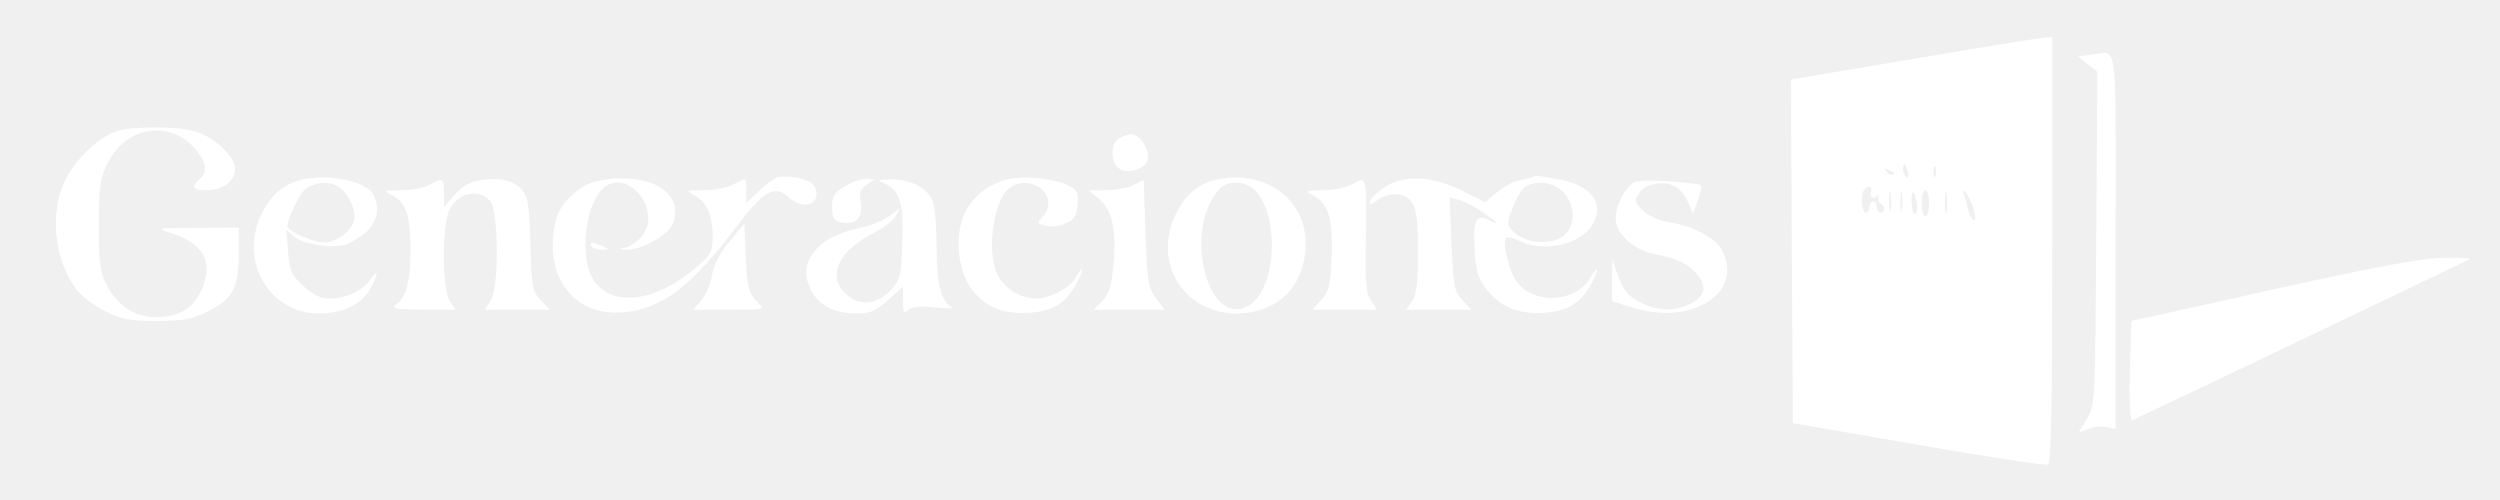
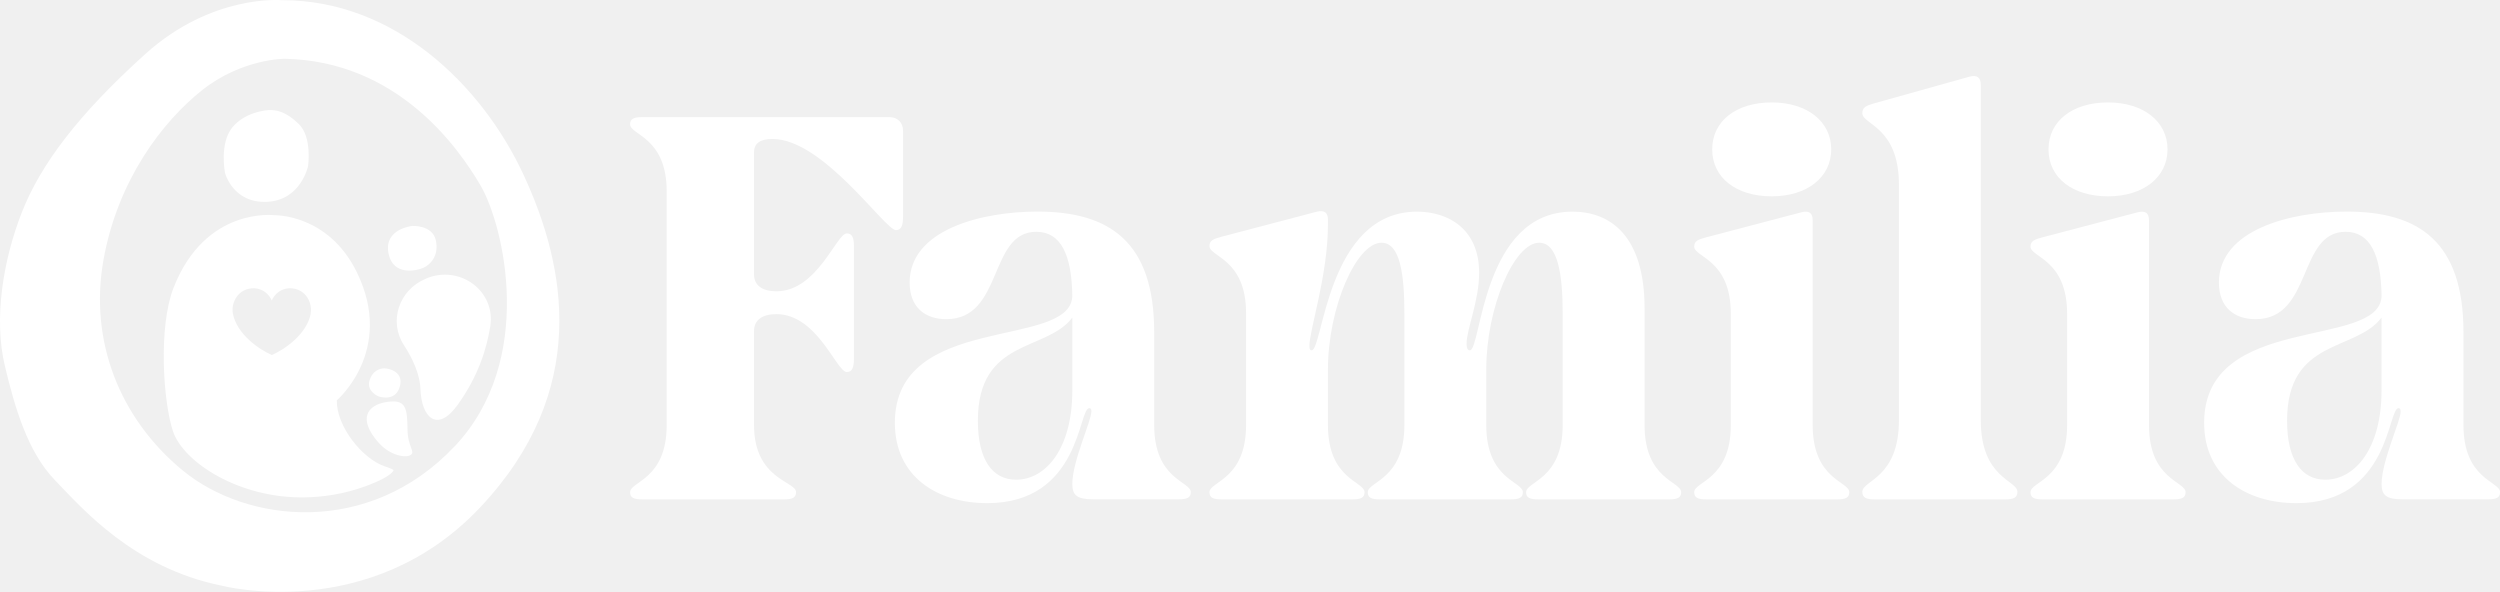
- <svg xmlns="http://www.w3.org/2000/svg" version="1.0" width="670pt" height="134pt" viewBox="0 0 670 134" preserveAspectRatio="xMidYMid meet">
-   <g transform="translate(0,134) scale(0.1,-0.1)" fill="#ffffff" stroke="none">
-     <path d="M5127 1182 l-327 -55 2 -460 3 -461 335 -58 c184 -32 341 -56 348 -53 9 3 12 128 12 575 l0 570 -22 -1 c-13 -1 -170 -26 -351 -57z m-14 -302 c3 -11 1 -18 -4 -14 -5 3 -9 12 -9 20 0 20 7 17 13 -6z m74 -12 c-3 -7 -5 -2 -5 12 0 14 2 19 5 13 2 -7 2 -19 0 -25z m-112 4 c-3 -3 -11 0 -18 7 -9 10 -8 11 6 5 10 -3 15 -9 12 -12z m-61 -47 c-6 -15 11 -22 19 -7 2 4 2 2 1 -5 -2 -7 1 -15 6 -18 13 -8 13 -25 0 -25 -5 0 -10 7 -10 15 0 8 -4 15 -10 15 -5 0 -10 -7 -10 -15 0 -8 -4 -15 -10 -15 -11 0 -14 53 -3 63 12 12 22 7 17 -8z m53 -47 c-2 -13 -4 -3 -4 22 0 25 2 35 4 23 2 -13 2 -33 0 -45z m30 0 c-2 -13 -4 -3 -4 22 0 25 2 35 4 23 2 -13 2 -33 0 -45z m120 -5 c-2 -16 -4 -5 -4 22 0 28 2 40 4 28 2 -13 2 -35 0 -50z m-80 22 c2 -13 0 -26 -4 -28 -5 -3 -9 11 -10 30 -2 38 9 37 14 -2z m33 0 c0 -19 -4 -35 -10 -35 -5 0 -10 16 -10 35 0 19 5 35 10 35 6 0 10 -16 10 -35z m118 -12 c6 -18 7 -33 3 -33 -5 0 -12 11 -15 24 -3 13 -9 32 -12 43 -5 12 -4 15 3 8 6 -5 15 -25 21 -42z" />
-     <path d="M5602 1193 l-33 -4 26 -21 26 -20 -3 -447 c-3 -438 -3 -447 -25 -483 l-22 -37 27 10 c14 6 37 8 49 4 l23 -5 0 505 c0 563 8 507 -68 498z" />
-     <path d="M315 989 c-48 -13 -115 -78 -141 -133 -42 -89 -28 -214 31 -292 13 -17 48 -44 77 -58 44 -22 65 -26 138 -26 73 0 94 4 138 26 66 33 82 62 82 154 l0 70 -112 -1 c-110 0 -112 -1 -69 -14 86 -27 114 -78 82 -150 -23 -52 -61 -75 -123 -75 -56 0 -101 29 -130 82 -20 38 -23 57 -23 163 0 105 3 126 23 167 51 103 173 119 241 32 25 -31 27 -57 6 -74 -24 -20 -18 -30 18 -30 44 0 77 25 77 57 0 34 -55 85 -107 101 -46 14 -163 14 -208 1z" />
-     <path d="M2996 967 c-22 -16 -18 -65 5 -80 23 -14 67 0 74 24 8 25 -19 69 -43 69 -10 0 -26 -6 -36 -13z" />
-     <path d="M817 860 c-52 -10 -88 -38 -114 -90 -65 -125 16 -269 150 -270 64 0 112 22 137 62 23 39 27 63 4 30 -21 -30 -66 -52 -109 -52 -26 0 -45 9 -72 33 -32 30 -37 40 -41 93 l-5 59 21 -19 c23 -20 96 -32 136 -22 13 3 38 18 55 32 32 27 41 67 21 103 -18 34 -111 55 -183 41z m94 -23 c21 -16 39 -51 39 -77 0 -33 -44 -70 -82 -70 -28 0 -98 31 -98 43 0 18 27 76 43 95 23 24 72 29 98 9z" />
-     <path d="M2080 863 c-8 -3 -30 -19 -47 -36 l-33 -31 0 32 c0 37 1 37 -36 17 -16 -8 -51 -15 -79 -15 -47 0 -48 -1 -25 -13 33 -17 50 -53 50 -109 0 -42 -4 -50 -42 -83 -116 -100 -239 -111 -283 -25 -31 60 -15 189 29 233 63 63 163 -54 107 -125 -12 -15 -31 -29 -44 -31 -21 -4 -21 -4 2 -6 35 -2 105 35 120 62 21 39 10 79 -28 104 -49 33 -163 33 -211 1 -55 -38 -74 -71 -78 -141 -7 -123 72 -204 189 -194 103 9 183 70 305 232 70 94 101 111 138 76 30 -28 70 -25 74 5 2 11 -4 26 -12 33 -17 14 -75 23 -96 14z" />
-     <path d="M2704 860 c-50 -11 -91 -41 -114 -82 -33 -58 -26 -160 14 -213 38 -49 85 -68 158 -63 62 5 96 27 124 80 18 35 17 51 -1 17 -16 -30 -70 -59 -110 -59 -40 0 -83 27 -101 63 -33 63 -10 212 37 237 63 34 129 -30 83 -81 -15 -17 -15 -18 9 -24 14 -4 38 -1 54 7 22 10 29 21 31 50 3 32 -1 39 -25 51 -35 18 -118 27 -159 17z" />
-     <path d="M3267 860 c-52 -10 -88 -38 -114 -90 -67 -130 18 -270 161 -270 110 0 184 74 185 185 2 119 -105 199 -232 175z m102 -36 c63 -80 48 -266 -25 -304 -109 -59 -174 205 -77 312 25 28 77 23 102 -8z" />
-     <path d="M4105 865 c-5 -2 -22 -6 -37 -9 -14 -3 -40 -18 -57 -32 l-31 -26 -62 31 c-78 40 -158 43 -208 9 -19 -13 -36 -29 -38 -37 -4 -11 1 -10 19 2 33 24 75 21 93 -5 12 -17 16 -49 16 -133 0 -84 -4 -116 -16 -133 l-15 -22 87 0 87 0 -24 26 c-22 24 -24 36 -29 150 l-5 125 23 -6 c13 -3 41 -17 63 -32 42 -28 53 -41 18 -22 -33 17 -42 -2 -37 -79 3 -57 8 -76 32 -107 38 -49 85 -68 158 -63 62 5 96 27 124 80 21 40 17 48 -5 12 -44 -72 -168 -69 -204 4 -17 33 -30 96 -21 105 4 3 19 0 35 -8 60 -32 159 -12 193 37 41 59 3 113 -90 128 -32 6 -59 10 -59 9 0 0 -4 -2 -10 -4z m85 -40 c33 -35 33 -91 0 -117 -32 -26 -103 -20 -133 10 -20 20 -20 22 -3 66 10 25 25 50 34 56 32 18 77 11 102 -15z" />
-     <path d="M1150 844 c-14 -7 -47 -14 -75 -14 -47 0 -48 -1 -25 -13 38 -19 50 -54 50 -144 0 -87 -10 -128 -38 -149 -14 -11 -3 -13 71 -14 l88 0 -15 22 c-22 31 -22 207 -1 247 23 45 78 56 108 23 24 -26 25 -237 1 -270 l-15 -22 87 0 87 0 -24 26 c-22 23 -24 35 -27 132 -1 59 -5 117 -8 130 -8 40 -40 62 -90 62 -53 0 -81 -12 -111 -48 l-23 -27 0 38 c0 40 -3 42 -40 21z" />
-     <path d="M2263 840 c-27 -16 -33 -26 -33 -55 0 -29 4 -36 25 -41 37 -9 58 13 52 53 -5 26 -1 36 16 48 l21 15 -24 0 c-14 0 -40 -9 -57 -20z" />
-     <path d="M2367 850 c44 -18 55 -51 51 -159 -3 -95 -5 -101 -32 -130 -39 -40 -86 -42 -123 -5 -46 47 -14 113 79 160 26 13 53 34 59 46 l12 21 -27 -20 c-14 -12 -50 -27 -79 -33 -68 -16 -100 -33 -126 -66 -25 -32 -27 -64 -6 -104 20 -39 63 -60 119 -60 39 0 52 6 86 36 l40 36 0 -37 c0 -32 2 -36 15 -25 10 8 33 10 72 6 32 -3 52 -3 45 0 -29 13 -42 63 -42 163 0 55 -5 111 -11 124 -15 34 -60 57 -111 56 -35 0 -39 -2 -21 -9z" />
-     <path d="M3040 845 c-14 -8 -47 -14 -74 -15 l-49 0 26 -21 c37 -28 50 -86 41 -177 -5 -60 -12 -80 -30 -99 l-23 -23 95 0 95 0 -23 31 c-21 28 -23 45 -28 174 l-5 143 -25 -13z" />
-     <path d="M3620 844 c-14 -7 -47 -14 -75 -14 -49 -1 -49 -1 -24 -15 40 -22 51 -62 48 -164 -4 -78 -7 -93 -28 -115 l-24 -26 86 0 87 0 -16 25 c-13 19 -15 48 -14 137 4 204 5 197 -40 172z" />
-     <path d="M4377 850 c-23 -14 -47 -63 -47 -94 0 -42 48 -86 104 -97 62 -11 95 -28 118 -59 23 -32 16 -55 -23 -75 -37 -19 -83 -19 -125 1 -41 19 -52 33 -70 81 l-13 38 -1 -56 0 -56 51 -16 c161 -53 304 37 244 152 -17 33 -79 66 -144 76 -26 4 -54 17 -69 32 -22 22 -23 26 -9 46 17 25 66 34 97 17 12 -6 27 -25 34 -42 l13 -30 12 32 c15 44 15 45 -11 48 -91 10 -145 11 -161 2z" />
-     <path d="M1956 694 c-26 -30 -42 -62 -48 -92 -4 -25 -18 -56 -30 -69 l-21 -23 96 0 c97 0 97 0 77 20 -24 24 -29 46 -32 138 l-3 73 -39 -47z" />
-     <path d="M1585 680 c3 -5 16 -10 28 -9 21 0 21 1 2 9 -28 12 -37 12 -30 0z" />
-     <path d="M6095 565 c-209 -47 -381 -85 -382 -85 -1 0 -3 -61 -5 -135 -2 -88 1 -134 7 -131 30 13 901 429 904 432 2 2 -29 4 -70 3 -54 0 -178 -23 -454 -84z" />
+ <svg xmlns="http://www.w3.org/2000/svg" id="Layer_2" data-name="Layer 2" viewBox="0 0 372.21 88.11">
+   <defs>
+     <style>
+       .cls-1 {
+         fill: #fff;
+       }
+     </style>
+   </defs>
+   <g id="Capa_2" data-name="Capa 2">
+     <path id="ICONO" class="cls-1" d="M77.97,26.07C71.68,12.49,58.59,0,42,.03c0,0-10.39-.98-20.35,8C11.68,17.02,6.06,24.46,3.25,31.62.45,38.77-.96,47.48.73,54.5c1.46,6.1,3.37,12.77,7.44,16.98,4.07,4.21,11.65,13.05,24.85,15.72,0,0,22.04,5.76,38.46-11.65,16.42-17.41,12.79-35.89,6.49-49.48ZM67.66,66.48c-12.78,13.52-30.98,11.37-40.45,3.57s-13.93-19.39-11.81-31.32c2.12-11.92,8.8-20.64,14.71-25.32,5.91-4.68,12.26-4.66,12.26-4.66,16.67.33,25.72,12.96,29.18,18.87,3.45,5.91,8.29,25.99-3.88,38.86Z" />
+     <path class="cls-1" d="M39.97,16.39s-3.41.17-5.37,2.57c-1.97,2.4-1.1,6.79-1.1,6.79,0,0,1.17,4.53,6.24,4.3,5.08-.23,6.13-5.33,6.13-5.33,0,0,.62-4.3-1.37-6.24-1.99-1.94-3.39-2.13-4.53-2.09Z" />
+     <path class="cls-1" d="M61.38,33.64s-4.25.41-3.54,4.07c.67,3.44,4.22,2.61,5.22,2.15.97-.44,2.33-1.74,1.83-4.07s-3.51-2.15-3.51-2.15Z" />
+     <path class="cls-1" d="M56.32,59s2.51.95,3.2-1.42c.65-2.23-1.6-2.73-2.3-2.74-.68-.01-1.83.38-2.23,1.91s1.34,2.26,1.34,2.26Z" />
+     <path class="cls-1" d="M57.33,69.45c-3.39-1.12-7.27-6.02-7.18-9.85,0,0,8.64-7.37,3.02-18.98-4.28-8.84-12.37-8.58-12.37-8.58,0,0-10.22-1.28-14.95,10.78-2.3,5.85-1.56,17-.1,21.38,1.55,4.64,9.92,10.06,19.71,9.85,2.39-.05,5.63-.39,9.32-1.79,3.73-1.42,3.81-2.26,3.81-2.26,0,0,.07-.11-1.26-.55ZM46.26,46.72c-.59,3.02-3.85,5.3-5.79,6.14-1.94-.85-5.2-3.12-5.79-6.14-.21-1.06.16-2.23.95-2.99.8-.76,2.06-1.02,3.1-.64.78.28,1.42.91,1.73,1.66.31-.75.95-1.38,1.73-1.66,1.05-.38,2.3-.12,3.1.64.79.75,1.16,1.92.95,2.99Z" />
+     <path class="cls-1" d="M63.41,41.48c5.06-2.14,10.44,1.88,9.58,7.13-.53,3.26-1.73,7.33-4.88,11.7-3.03,4.2-5.37,1.81-5.51-2.37-.07-2.17-1.16-4.56-2.46-6.55-2.29-3.49-.78-8.19,3.2-9.87l.07-.03Z" />
+     <path class="cls-1" d="M56.41,65.96c-3.2-3.59-1.75-5.66,1.16-6.11,2.91-.45,3.04.92,3.1,3.98,0,2.69,1.2,3.4.5,3.89-.75.53-3.1.09-4.76-1.77Z" />
+     <path class="cls-1" d="M118.52,73.29c0,.81-.57,1.06-1.79,1.06h-21.13c-1.22,0-1.79-.24-1.79-1.06,0-1.63,5.45-1.87,5.45-10V28.5c0-8.13-5.45-8.37-5.45-10,0-.81.57-1.06,1.79-1.06h36.82c1.22,0,2.03.81,2.03,2.03v12.76c0,1.3-.24,2.03-1.06,2.03-1.63,0-10.81-13.57-18.37-13.57-1.87,0-2.76.65-2.76,2.03v18.13c0,1.63,1.22,2.52,3.33,2.52,6.1,0,8.94-8.62,10.49-8.62.81,0,1.06.65,1.06,1.95v16.66c0,1.3-.24,2.03-1.06,2.03-1.54,0-4.39-8.62-10.49-8.62-2.11,0-3.33.89-3.33,2.52v13.98c0,8.13,6.26,8.37,6.26,10Z" />
+     <path class="cls-1" d="M162.5,61.26c0-.41-.16-.49-.33-.49-1.63,0-1.3,14.14-15.2,14.14-7.48,0-13.74-3.98-13.74-11.95,0-16.5,26.09-10.89,26.42-18.86-.08-6.18-1.71-9.59-5.36-9.59-7.15,0-4.88,13.01-13.41,13.01-3.17,0-5.45-1.79-5.45-5.45,0-7.88,10.73-10.57,19.02-10.57,10.73,0,17.39,4.47,17.39,17.96v13.82c0,8.13,5.45,8.37,5.45,10,0,.81-.57,1.06-1.79,1.06h-12.76c-2.44,0-3.09-.65-3.09-2.28,0-3.41,2.84-9.35,2.84-10.81ZM145.59,62.64c0,5.85,2.19,8.78,5.69,8.78,4.47,0,8.37-4.71,8.37-13.25v-10.89c-3.82,5.12-14.06,3.01-14.06,15.36Z" />
+     <path class="cls-1" d="M210.95,31.51c4.71,0,9.27,2.6,9.27,9.1,0,4.23-1.87,8.37-1.87,10.57,0,.89.32.98.49.98,1.71,0,1.79-20.65,15.28-20.65,5.61,0,10.73,3.58,10.73,14.39v17.39c0,8.13,5.45,8.37,5.45,10,0,.81-.57,1.06-1.79,1.06h-19.51c-1.22,0-1.79-.24-1.79-1.06,0-1.63,5.45-1.87,5.45-10v-16.58c0-5.93-.73-10.57-3.5-10.57-3.74,0-7.88,9.67-7.88,18.86v8.29c0,8.13,5.45,8.37,5.45,10,0,.81-.57,1.06-1.79,1.06h-19.51c-1.22,0-1.79-.24-1.79-1.06,0-1.63,5.45-1.87,5.45-10v-16.58c0-5.93-.65-10.57-3.41-10.57-3.74,0-7.97,9.67-7.97,18.86v8.29c0,8.13,5.45,8.37,5.45,10,0,.81-.57,1.06-1.79,1.06h-19.51c-1.22,0-1.79-.24-1.79-1.06,0-1.63,5.45-1.87,5.45-10v-16.66c0-8.13-5.45-8.37-5.45-10,0-.81.57-1.06,1.79-1.38l14.22-3.74c1.06-.24,1.63.08,1.63,1.22v.65c0,7.64-2.76,15.69-2.76,18.13,0,.57.16.65.33.65,1.71,0,2.28-20.65,15.69-20.65Z" />
+     <path class="cls-1" d="M269.88,63.29c0,8.13,5.45,8.37,5.45,10,0,.81-.57,1.06-1.79,1.06h-19.51c-1.22,0-1.79-.24-1.79-1.06,0-1.63,5.45-1.87,5.45-10v-16.58c0-8.13-5.45-8.37-5.45-10,0-.81.57-1.06,1.79-1.38l14.22-3.74c1.06-.24,1.63.08,1.63,1.22v30.48ZM263.78,15.25c5.28,0,8.86,2.85,8.86,6.99s-3.58,6.99-8.86,6.99-8.86-2.76-8.86-6.99,3.58-6.99,8.86-6.99Z" />
+     <path class="cls-1" d="M294.91,62.57c0,8.66,5.45,8.92,5.45,10.65,0,.87-.57,1.13-1.79,1.13h-19.51c-1.22,0-1.79-.26-1.79-1.13,0-1.73,5.45-1.99,5.45-10.65V27.5c0-8.66-5.45-8.92-5.45-10.65,0-.87.57-1.13,1.79-1.47l14.22-3.98c1.06-.26,1.63.09,1.63,1.3v49.88Z" />
+     <path class="cls-1" d="M319.95,63.29c0,8.13,5.45,8.37,5.45,10,0,.81-.57,1.06-1.79,1.06h-19.51c-1.22,0-1.79-.24-1.79-1.06,0-1.63,5.45-1.87,5.45-10v-16.58c0-8.13-5.45-8.37-5.45-10,0-.81.57-1.06,1.79-1.38l14.22-3.74c1.06-.24,1.63.08,1.63,1.22v30.48ZM313.85,15.25c5.28,0,8.86,2.85,8.86,6.99s-3.58,6.99-8.86,6.99-8.86-2.76-8.86-6.99,3.58-6.99,8.86-6.99Z" />
+     <path class="cls-1" d="M357.42,61.26c0-.41-.16-.49-.32-.49-1.63,0-1.3,14.14-15.2,14.14-7.48,0-13.74-3.98-13.74-11.95,0-16.5,26.09-10.89,26.42-18.86-.08-6.18-1.71-9.59-5.36-9.59-7.15,0-4.88,13.01-13.41,13.01-3.17,0-5.45-1.79-5.45-5.45,0-7.88,10.73-10.57,19.02-10.57,10.73,0,17.39,4.47,17.39,17.96v13.82c0,8.13,5.45,8.37,5.45,10,0,.81-.57,1.06-1.79,1.06h-12.76c-2.44,0-3.09-.65-3.09-2.28,0-3.41,2.84-9.35,2.84-10.81ZM340.51,62.64c0,5.85,2.19,8.78,5.69,8.78,4.47,0,8.37-4.71,8.37-13.25v-10.89c-3.82,5.12-14.06,3.01-14.06,15.36Z" />
  </g>
</svg>
